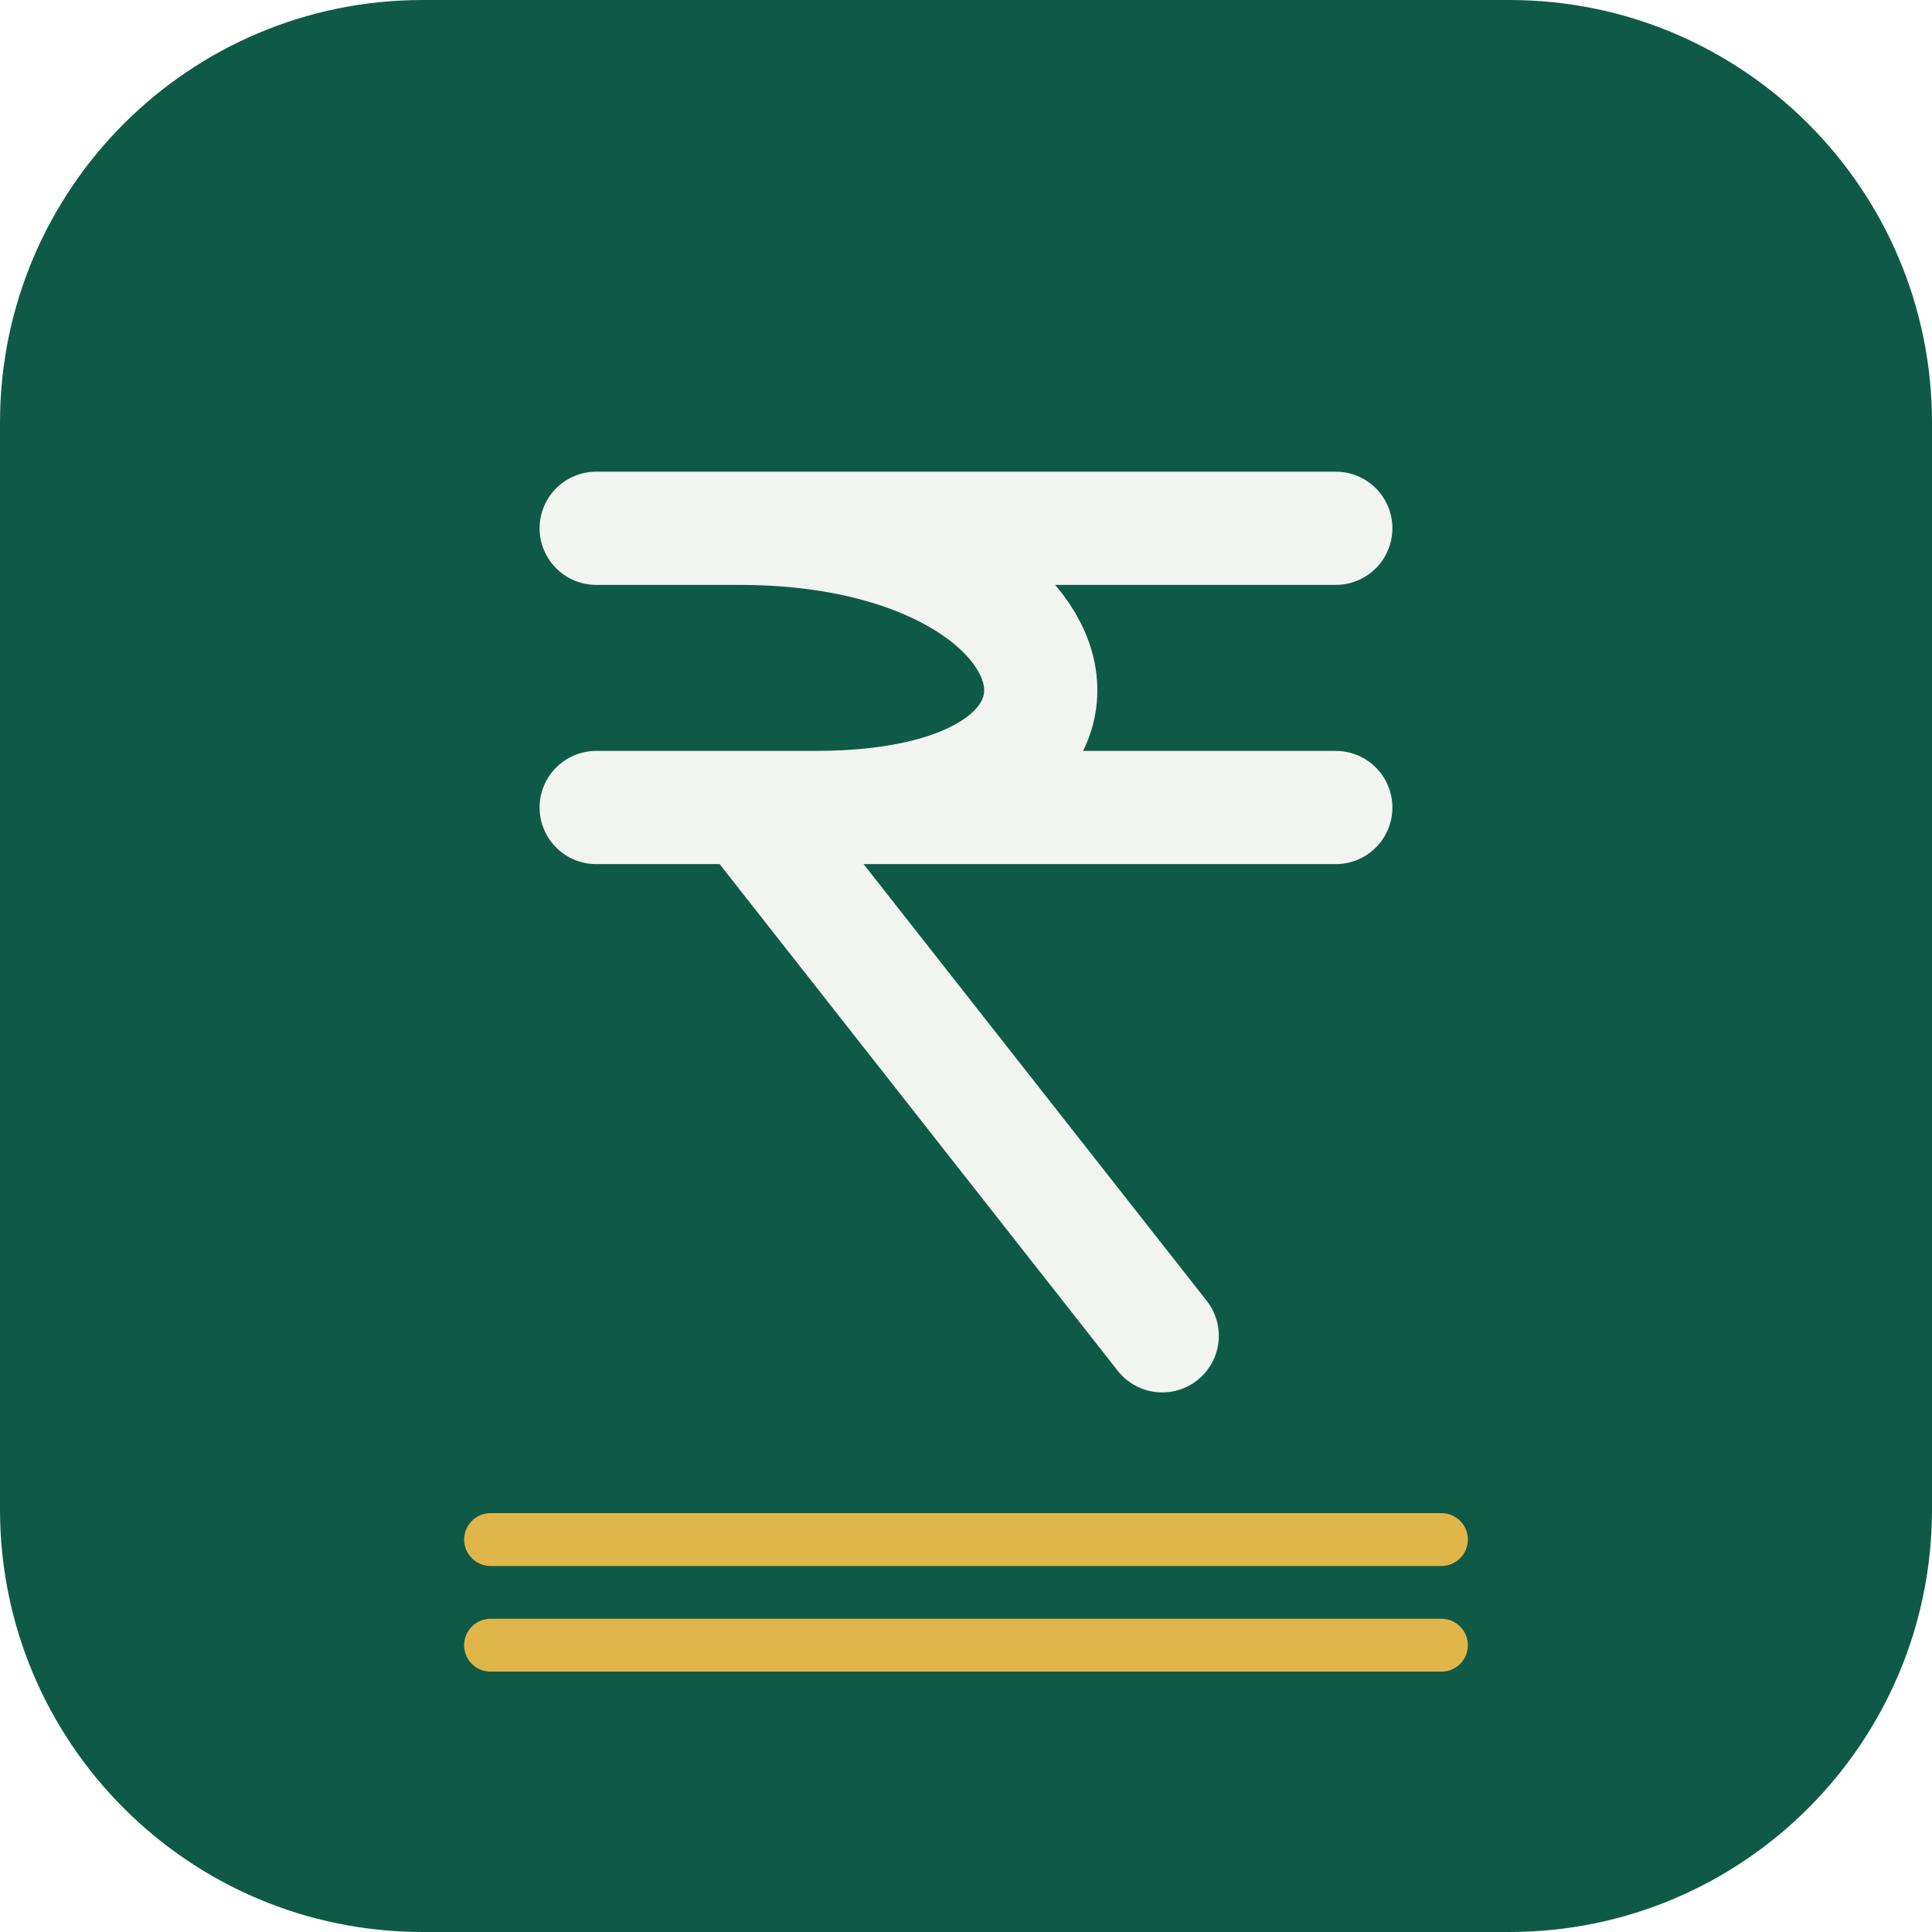
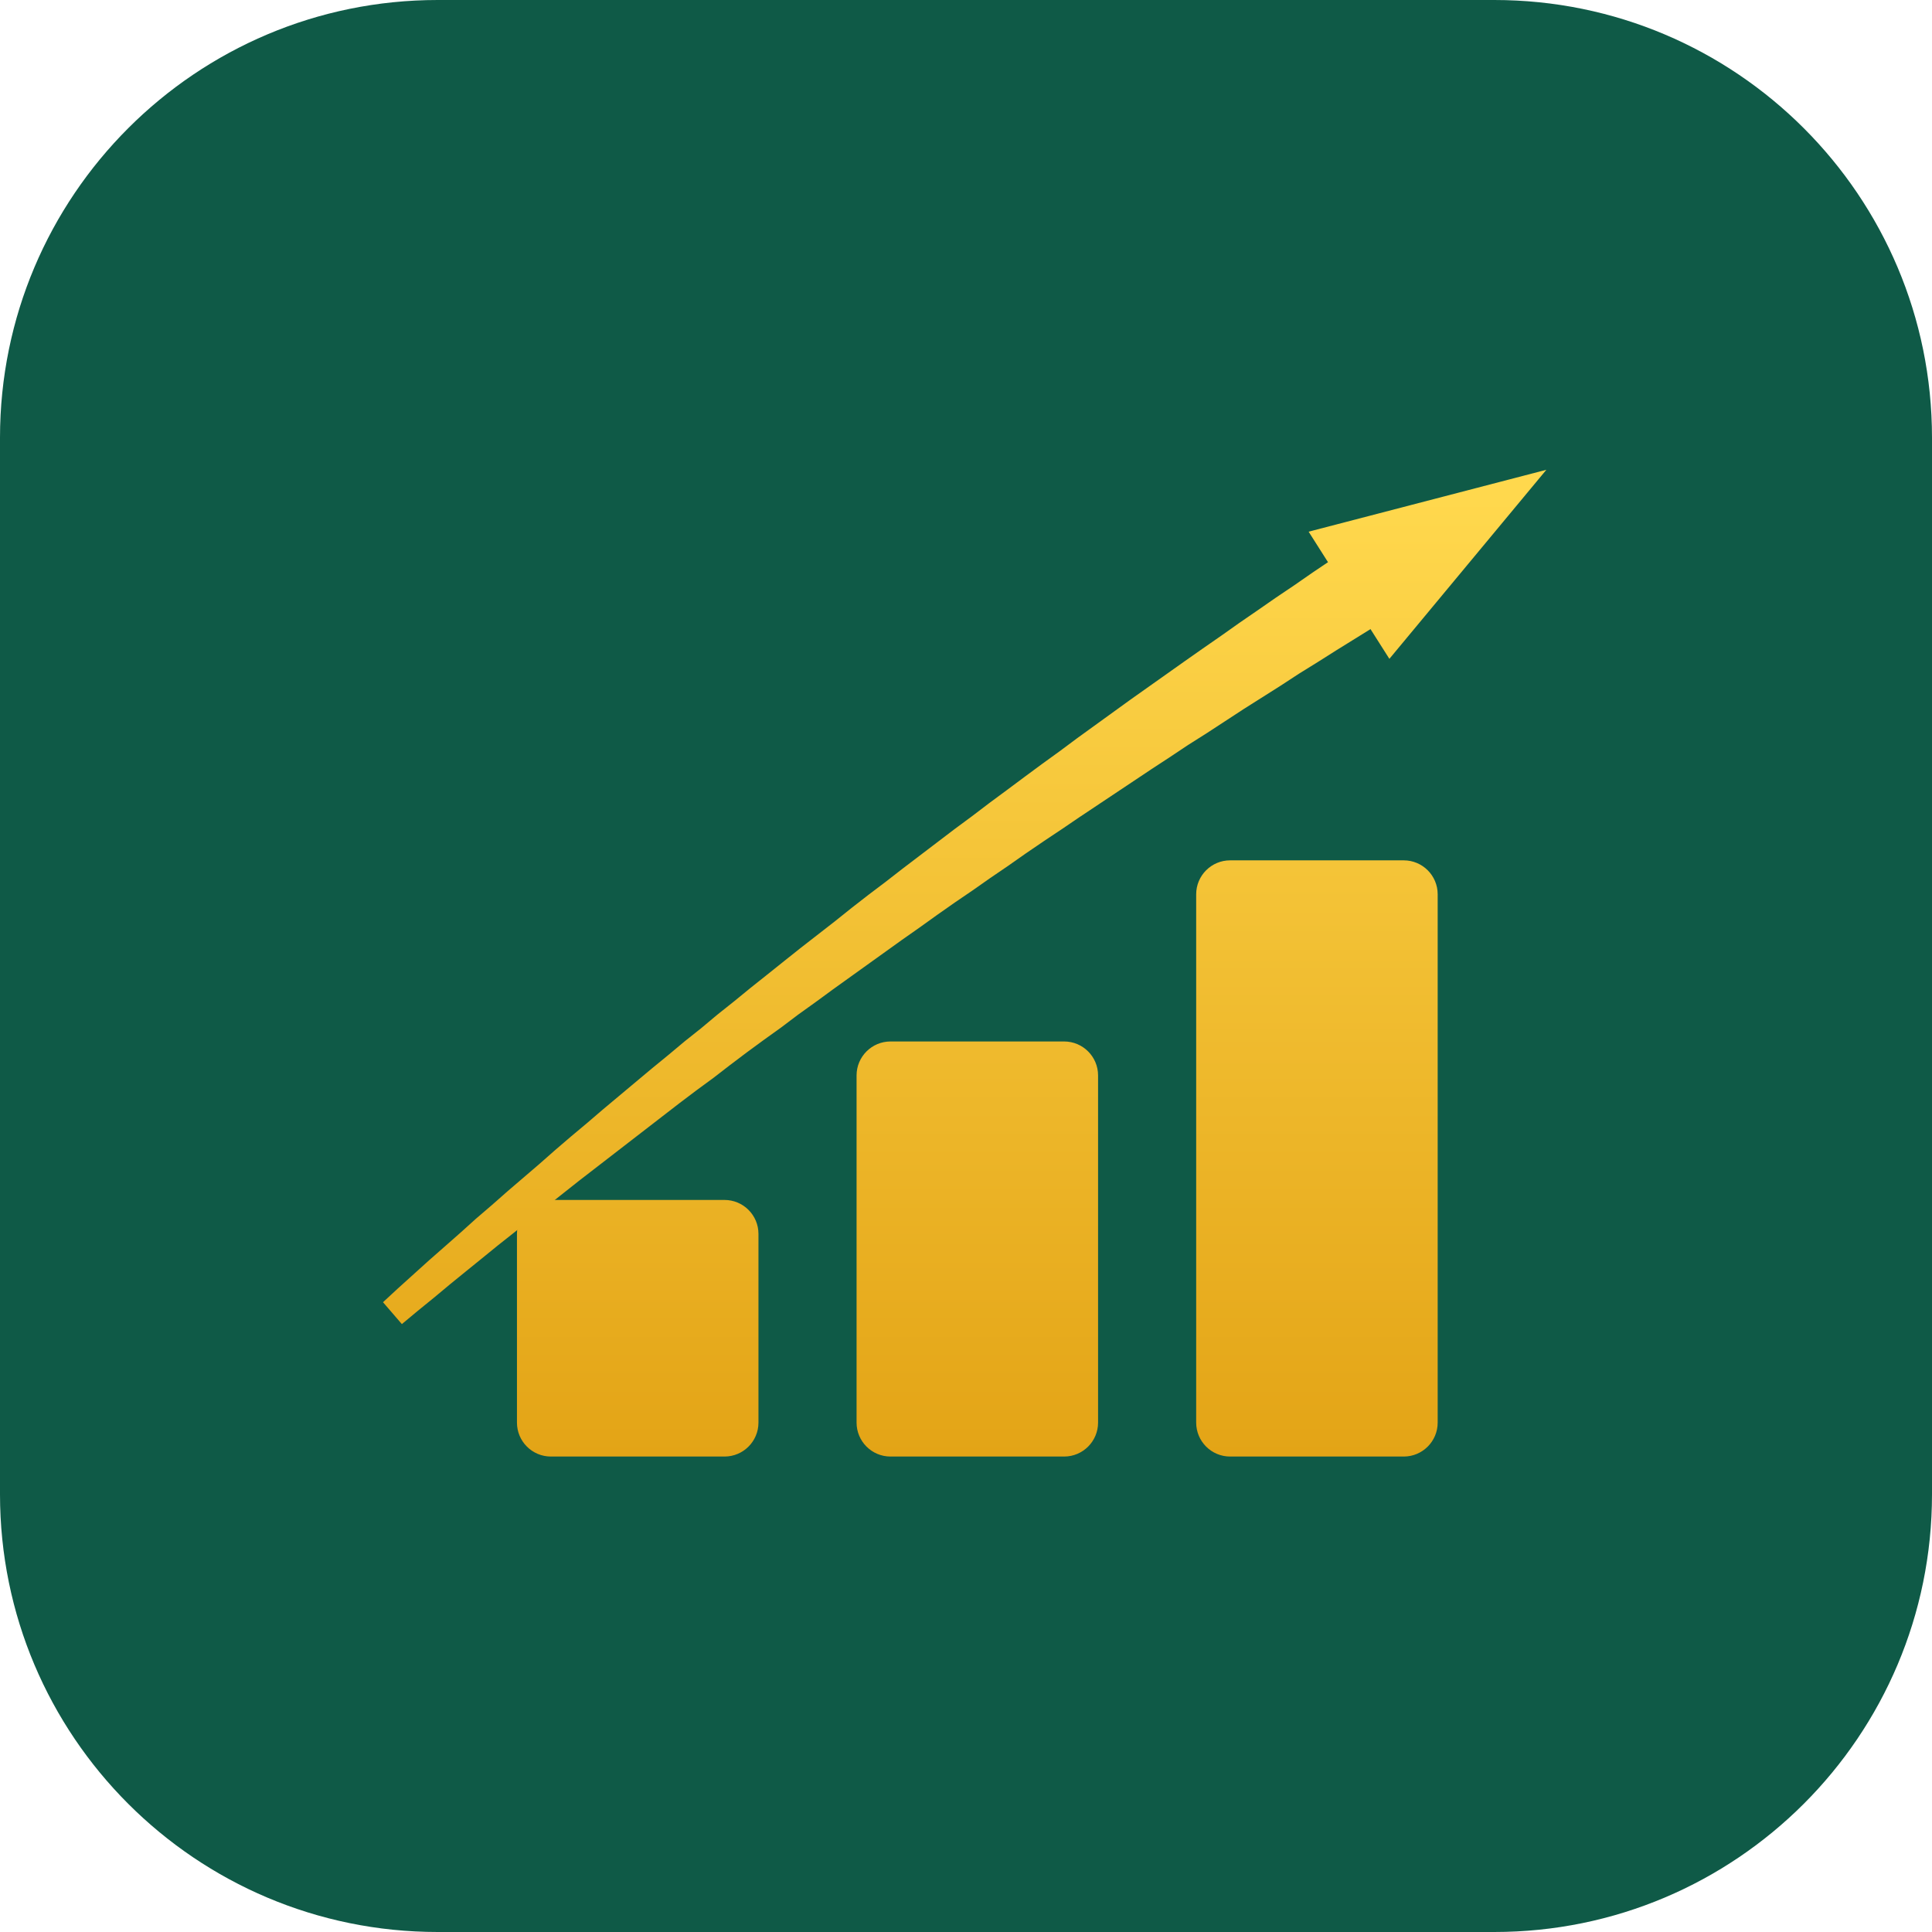
<svg xmlns="http://www.w3.org/2000/svg" viewBox="0 0 512 512">
-   <rect width="512" height="512" rx="112" fill="#0f5a47" />
-   <g fill="none" stroke="#f2f4f1" stroke-width="30" stroke-linecap="round" stroke-linejoin="round">
-     <path d="M158 140h196M158 214h196M196 140c92 0 112 74 20 74h-18l110 140" />
+   <defs>
+     <linearGradient id="g" gradientUnits="userSpaceOnUse" x1="0" y1="132" x2="0" y2="386">
+       <stop offset="0" stop-color="#FFD84D" />
+       <stop offset="1" stop-color="#E3A416" />
+     </linearGradient>
+   </defs>
+   <rect width="512" height="512" rx="116" fill="#0f5a47" />
+   <g fill="url(#g)">
+     <rect x="137" y="318" width="64" height="68" rx="9" />
+     <rect x="227" y="276" width="64" height="110" rx="9" />
+     <rect x="317" y="228" width="64" height="158" rx="9" />
+     <polygon points="106.5,350.9 110.7,347.4 115.0,343.9 119.2,340.4 123.5,336.9 127.7,333.5 132.0,330.0 136.3,326.6 140.6,323.1 144.9,319.7 149.3,316.2 153.6,312.8 158.0,309.4 162.4,306.0 166.8,302.6 171.2,299.2 175.6,295.8 180.0,292.4 184.5,289.0 189.0,285.7 193.4,282.3 197.9,278.9 202.4,275.6 207.0,272.3 211.5,268.9 216.1,265.6 220.6,262.3 225.2,259.0 229.8,255.7 234.4,252.4 239.0,249.1 243.7,245.8 248.3,242.5 253.0,239.2 257.7,236.0 262.4,232.7 267.1,229.5 271.8,226.2 276.5,223.0 281.3,219.8 286.0,216.6 290.8,213.4 295.6,210.2 300.4,207.0 305.2,203.8 310.1,200.6 314.9,197.4 319.8,194.3 324.7,191.1 329.6,187.9 334.5,184.8 339.4,181.7 344.3,178.5 349.3,175.4 354.2,172.3 359.2,169.2 364.2,166.1 369.2,163.0 374.2,159.9 379.3,156.8 384.3,153.7 372.5,135.2 367.6,138.5 362.6,141.8 357.7,145.1 352.8,148.4 347.9,151.7 343.0,155.1 338.1,158.4 333.2,161.8 328.4,165.1 323.6,168.5 318.7,171.9 314.0,175.2 309.2,178.6 304.4,182.0 299.6,185.4 294.9,188.8 290.2,192.2 285.5,195.6 280.8,199.1 276.1,202.5 271.5,205.9 266.8,209.4 262.2,212.8 257.6,216.3 253.0,219.7 248.4,223.2 243.8,226.7 239.2,230.2 234.7,233.7 230.2,237.1 225.7,240.6 221.2,244.2 216.7,247.7 212.2,251.2 207.8,254.7 203.3,258.3 198.9,261.8 194.5,265.4 190.1,268.9 185.8,272.5 181.4,276.0 177.1,279.6 172.7,283.2 168.4,286.8 164.1,290.4 159.8,294.0 155.6,297.6 151.3,301.2 147.1,304.8 142.9,308.5 138.7,312.1 134.5,315.7 130.3,319.4 126.1,323.0 122.0,326.7 117.8,330.4 113.7,334.0 109.6,337.7 105.5,341.4 101.5,345.1" />
+     <polygon points="409.8,124.5 368.2,174.6 346.8,140.9" />
  </g>
-   <path d="M130 408h252" stroke="#e0b64a" stroke-width="14" stroke-linecap="round" />
-   <path d="M130 436h252" stroke="#e0b64a" stroke-width="14" stroke-linecap="round" />
</svg>
